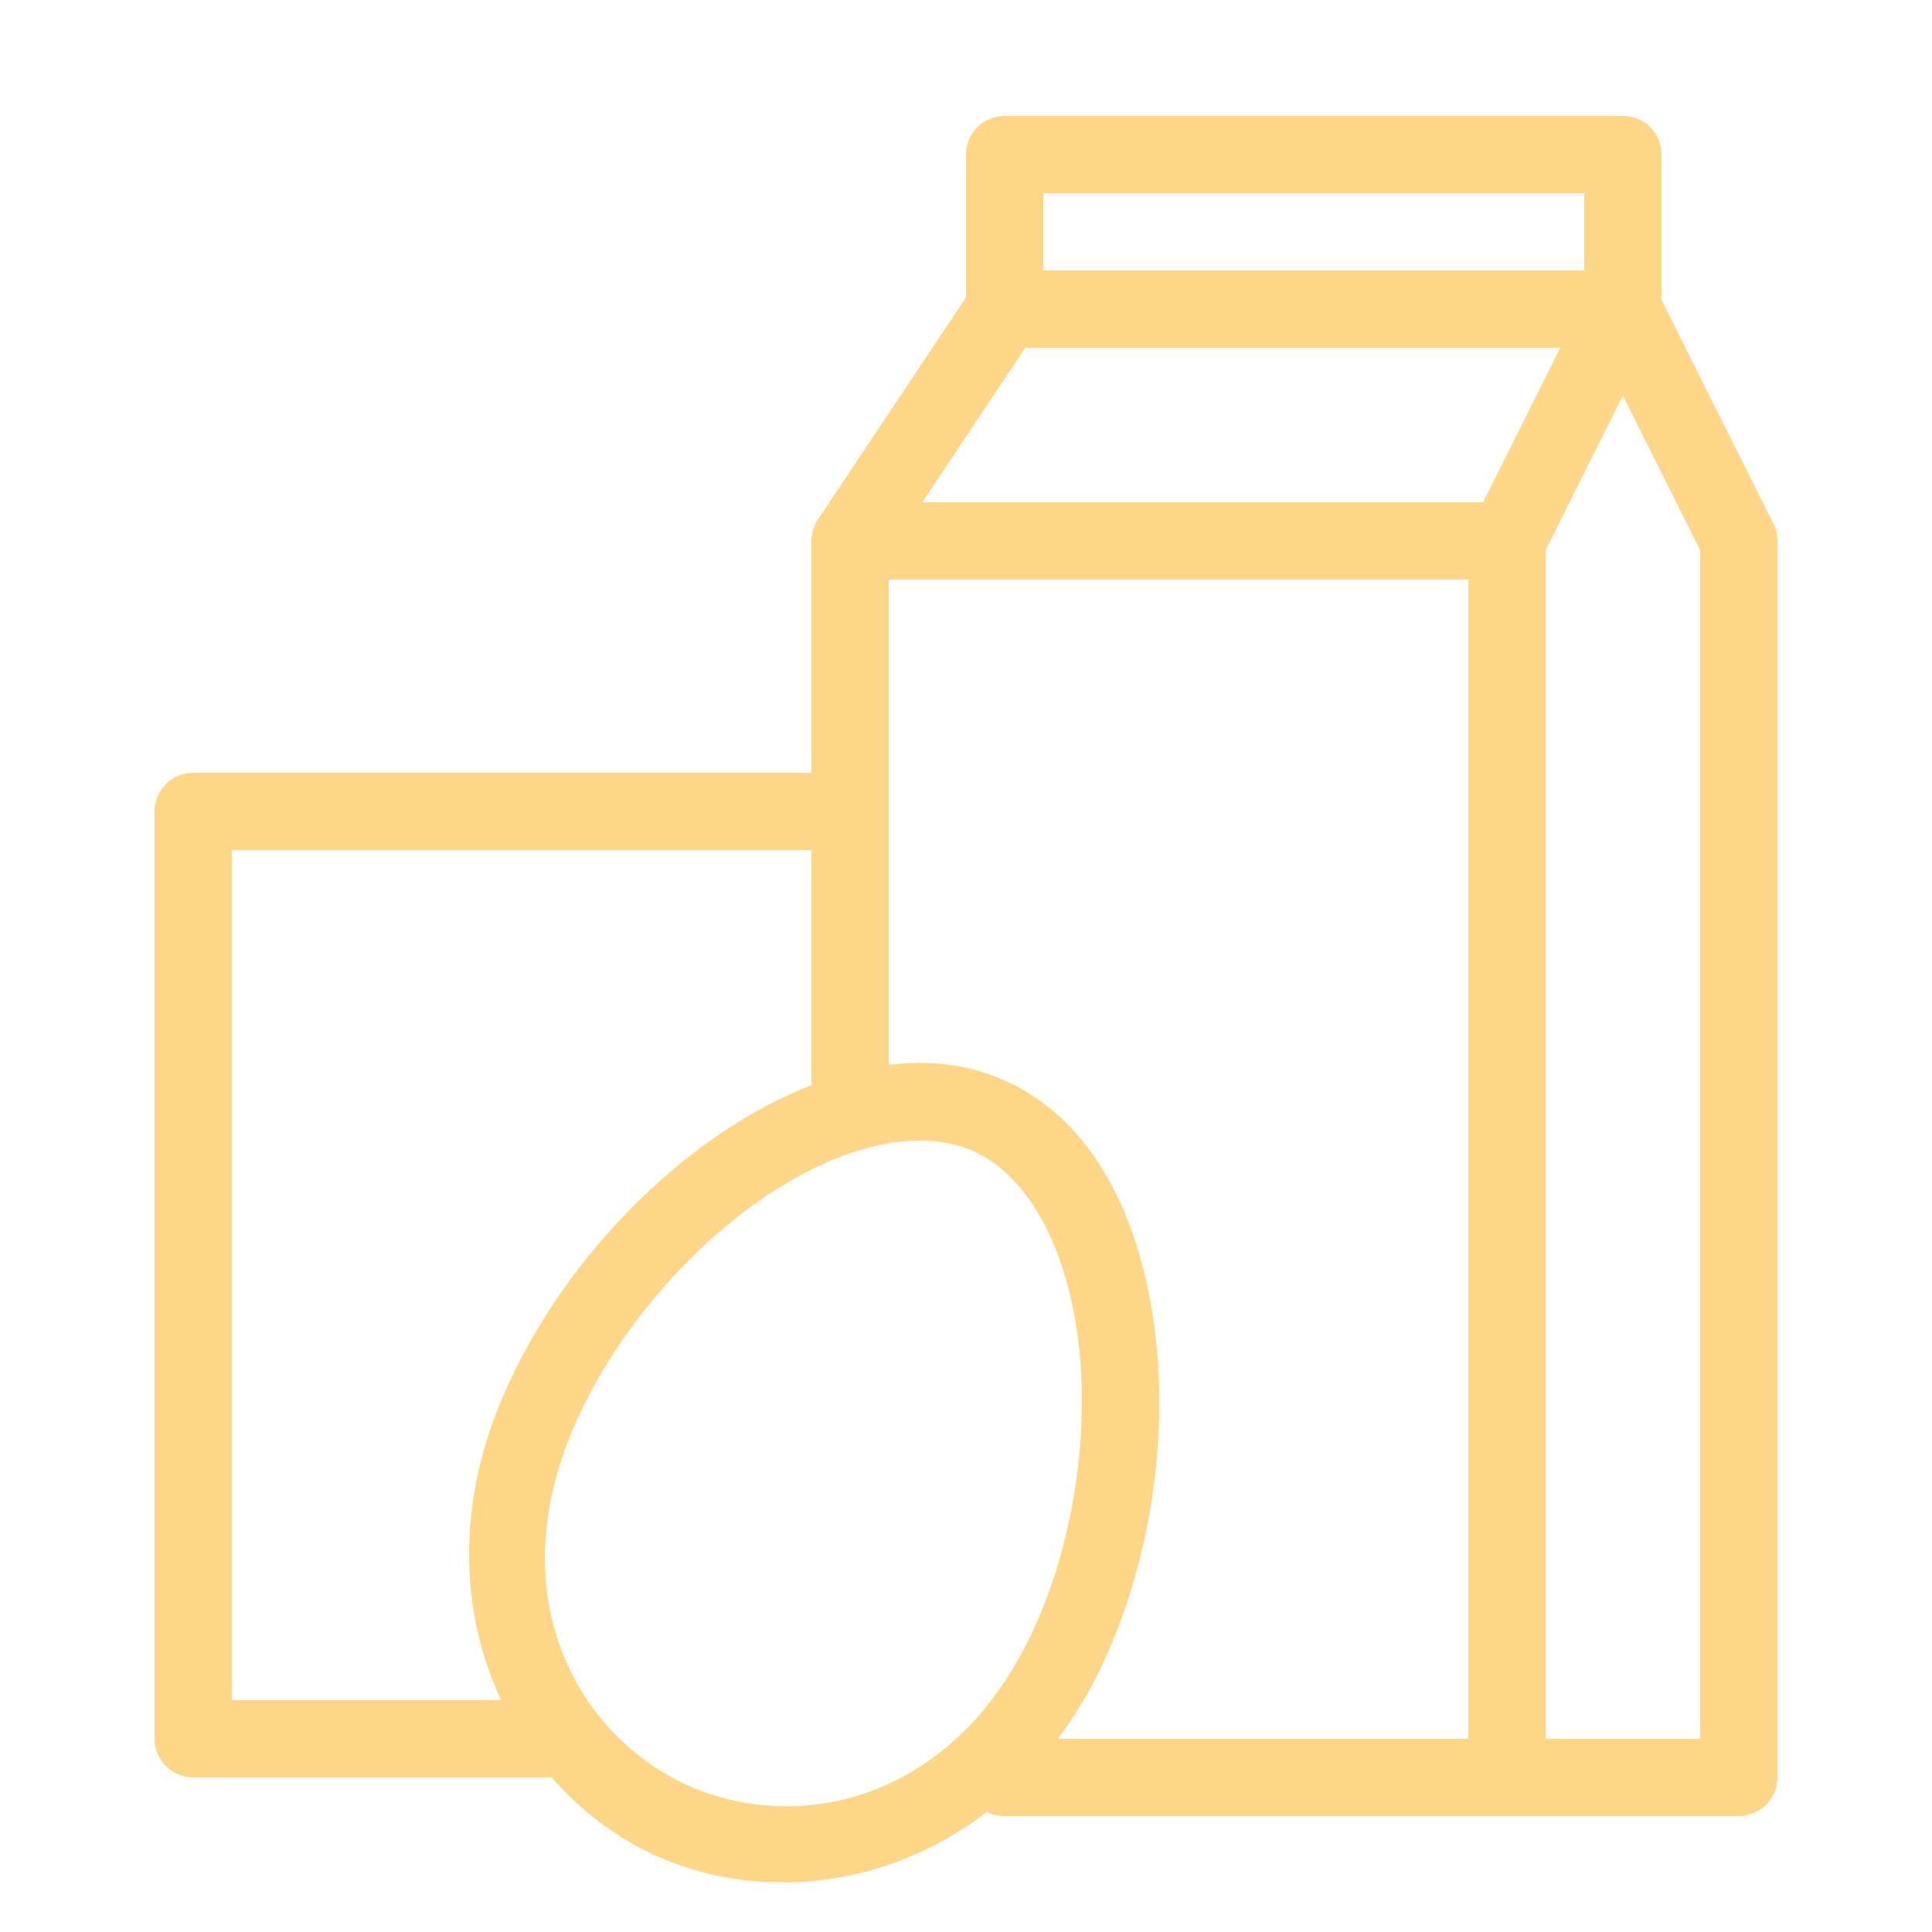
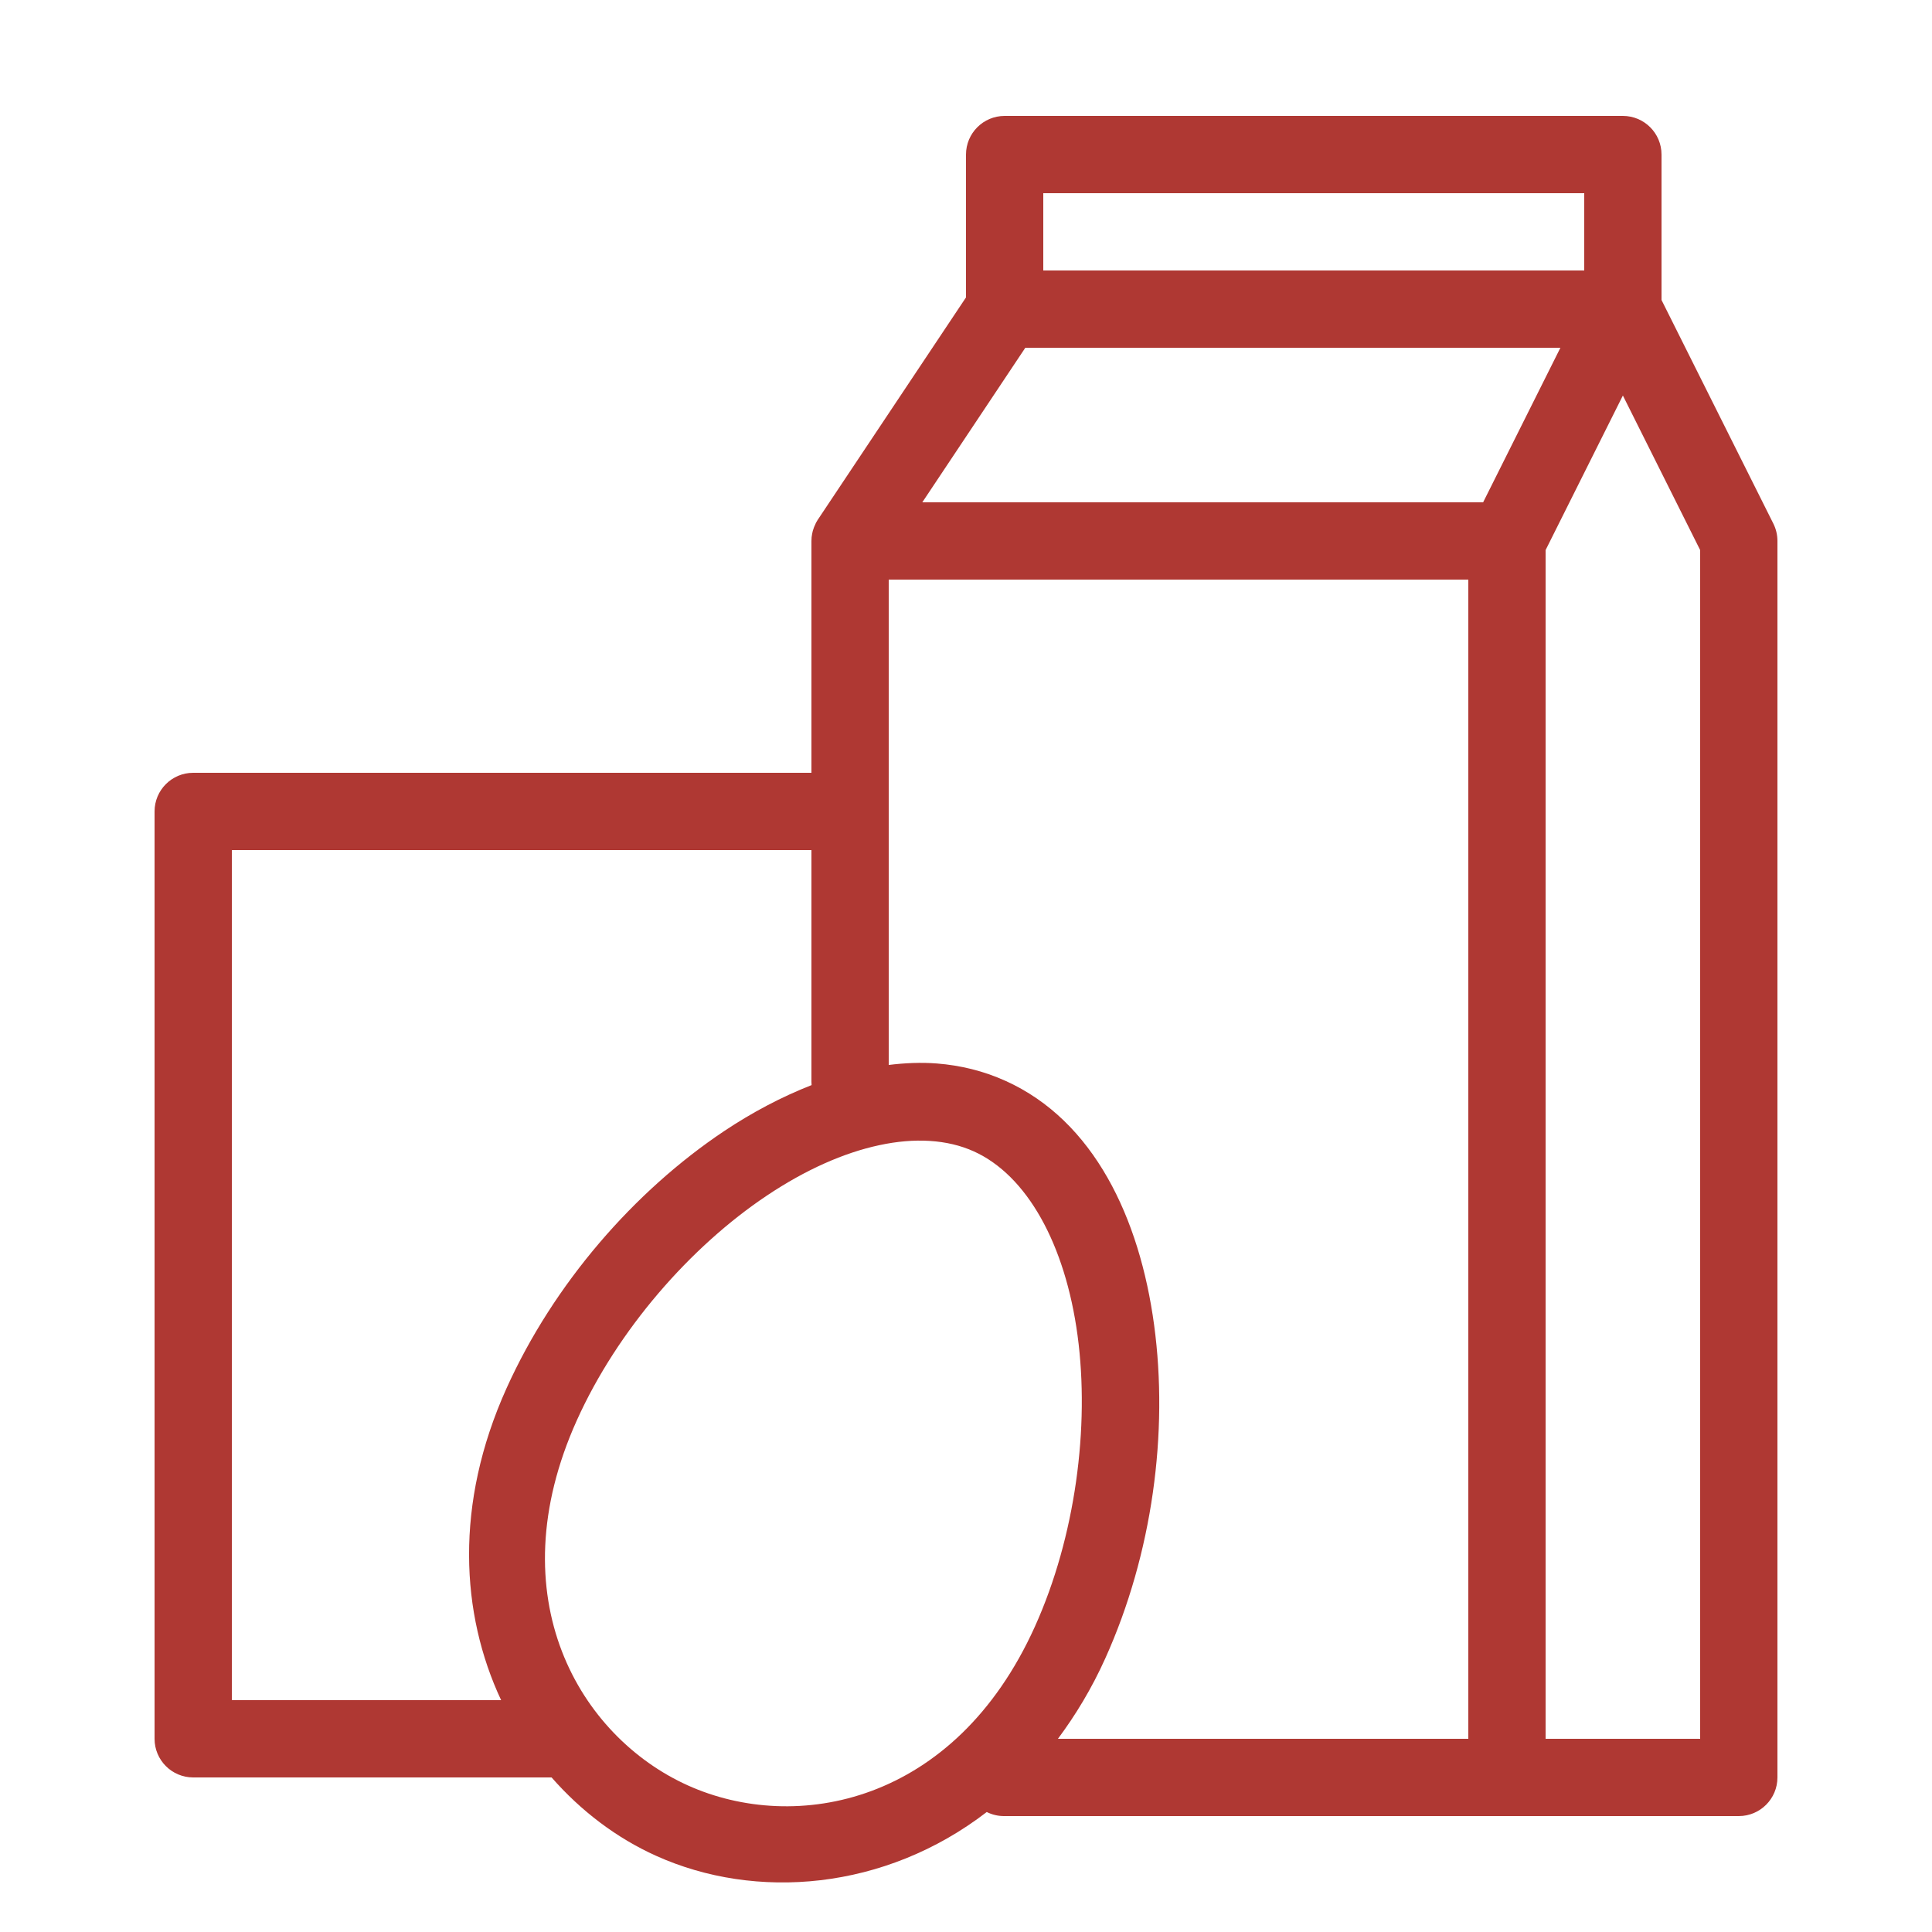
- <svg xmlns="http://www.w3.org/2000/svg" fill="#fed687" width="800px" height="800px" viewBox="0 0 50 50">
+ <svg xmlns="http://www.w3.org/2000/svg" fill="#af3833" width="800px" height="800px" viewBox="0 0 50 50">
  <path d="M26 3 A 1 1 0 0 0 25 4L25 7.697L21.168 13.445 A 1 1 0 0 0 21.166 13.447 A 1 1 0 0 0 21.131 13.506 A 1 1 0 0 0 21.111 13.543 A 1 1 0 0 0 21.105 13.559 A 1 1 0 0 0 21.037 13.732 A 1 1 0 0 0 21.033 13.748 A 1 1 0 0 0 21.018 13.816 A 1 1 0 0 0 21.004 13.906 A 1 1 0 0 0 21.004 13.914 A 1 1 0 0 0 21 14 A 1 1 0 0 0 21 14.012L21 20L5 20 A 1 1 0 0 0 4 21L4 45 A 1 1 0 0 0 5 46L14.275 46C15.04 46.873 15.962 47.57 16.977 48.027C19.558 49.192 22.896 48.927 25.537 46.895 A 1 1 0 0 0 26 47L39 47L45 47 A 1 1 0 0 0 46 46L46 14 A 1 1 0 0 0 45.895 13.553L43 7.764L43 4 A 1 1 0 0 0 42 3L26 3 z M 27 5L41 5L41 7L27 7L27 5 z M 26.535 9L40.383 9L38.383 13L23.869 13L26.535 9 z M 42 10.236L44 14.236L44 45L40 45L40 14.236L42 10.236 z M 23 15L38 15L38 45L27.379 45C27.837 44.385 28.254 43.698 28.605 42.918C29.827 40.21 30.243 37.067 29.869 34.295C29.495 31.523 28.311 29.004 26.023 27.973C25.452 27.715 24.856 27.571 24.248 27.523C23.837 27.491 23.419 27.509 23 27.561L23 21L23 15 z M 6 22L21 22L21 28 A 1 1 0 0 0 21.004 28.082C20.231 28.385 19.468 28.787 18.74 29.273C16.415 30.827 14.331 33.22 13.109 35.928C11.756 38.928 11.923 41.766 12.969 44L6 44L6 22 z M 24.064 29.527C24.475 29.553 24.858 29.642 25.201 29.797C26.575 30.416 27.567 32.192 27.887 34.561C28.206 36.929 27.832 39.771 26.783 42.096C24.706 46.7 20.586 47.463 17.799 46.205C15.011 44.947 12.854 41.354 14.932 36.75C15.981 34.425 17.864 32.265 19.852 30.938C20.845 30.274 21.838 29.833 22.756 29.637C23.215 29.538 23.654 29.501 24.064 29.527 z" />
</svg>
